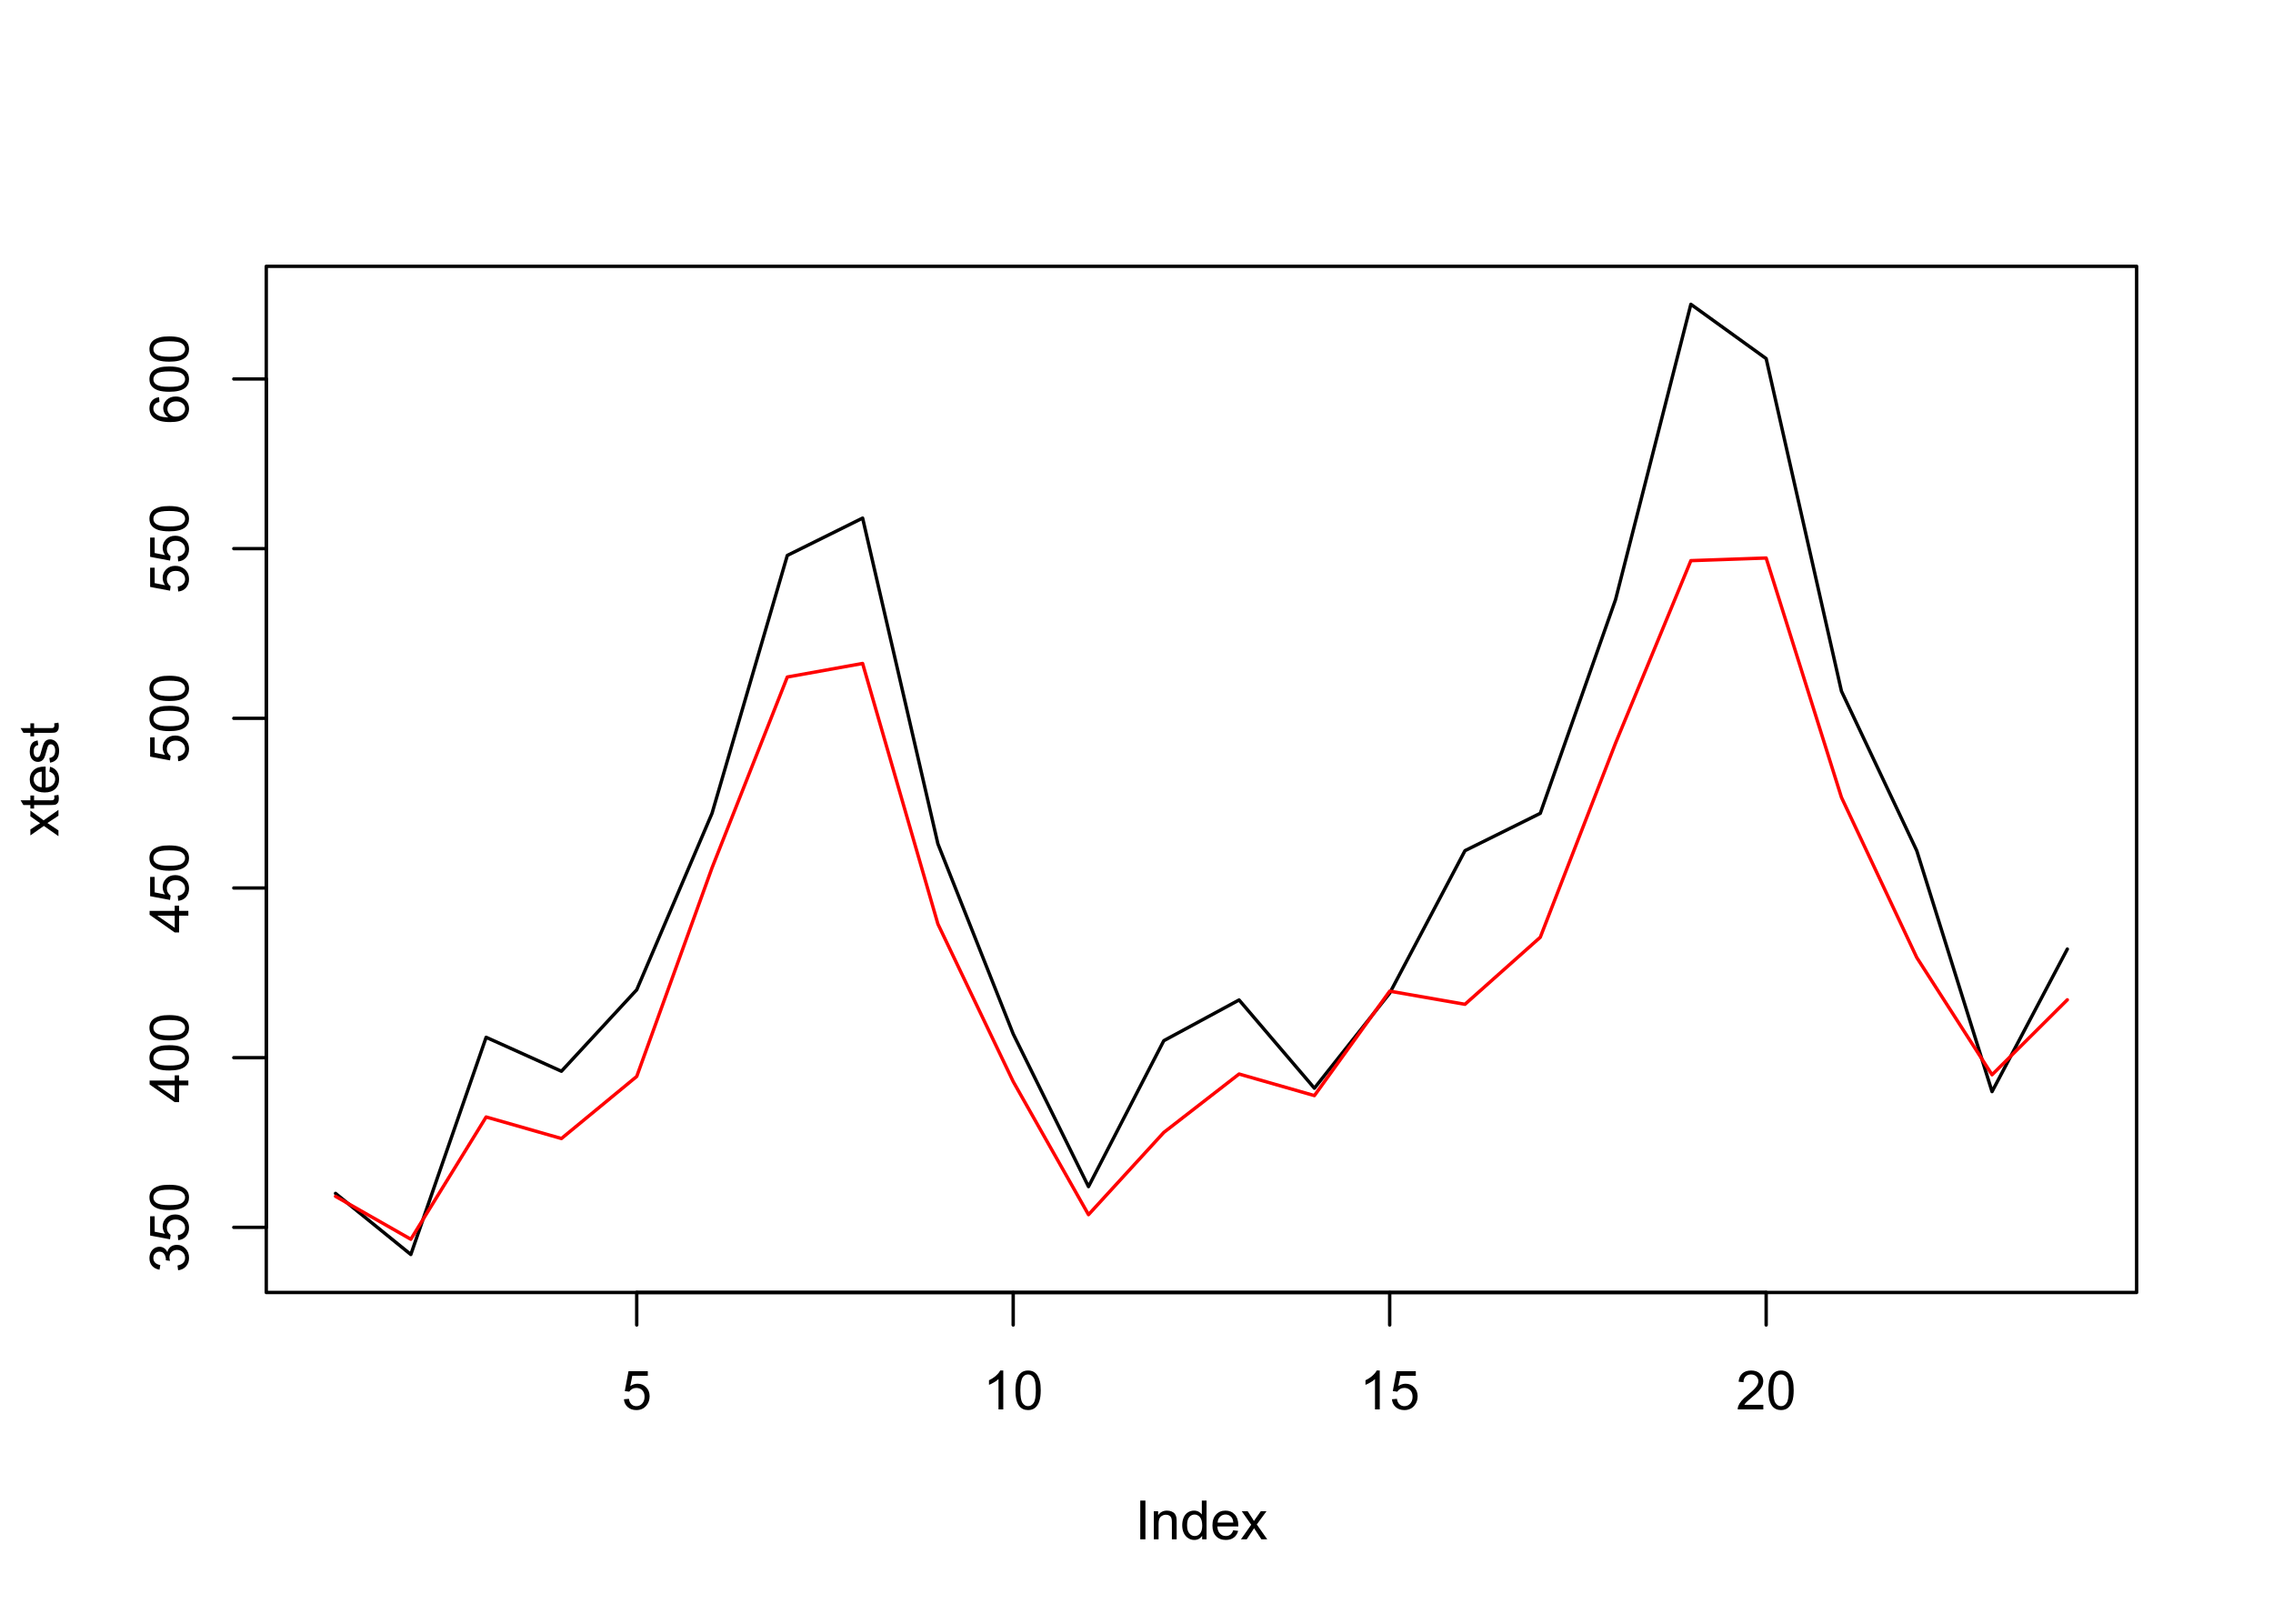
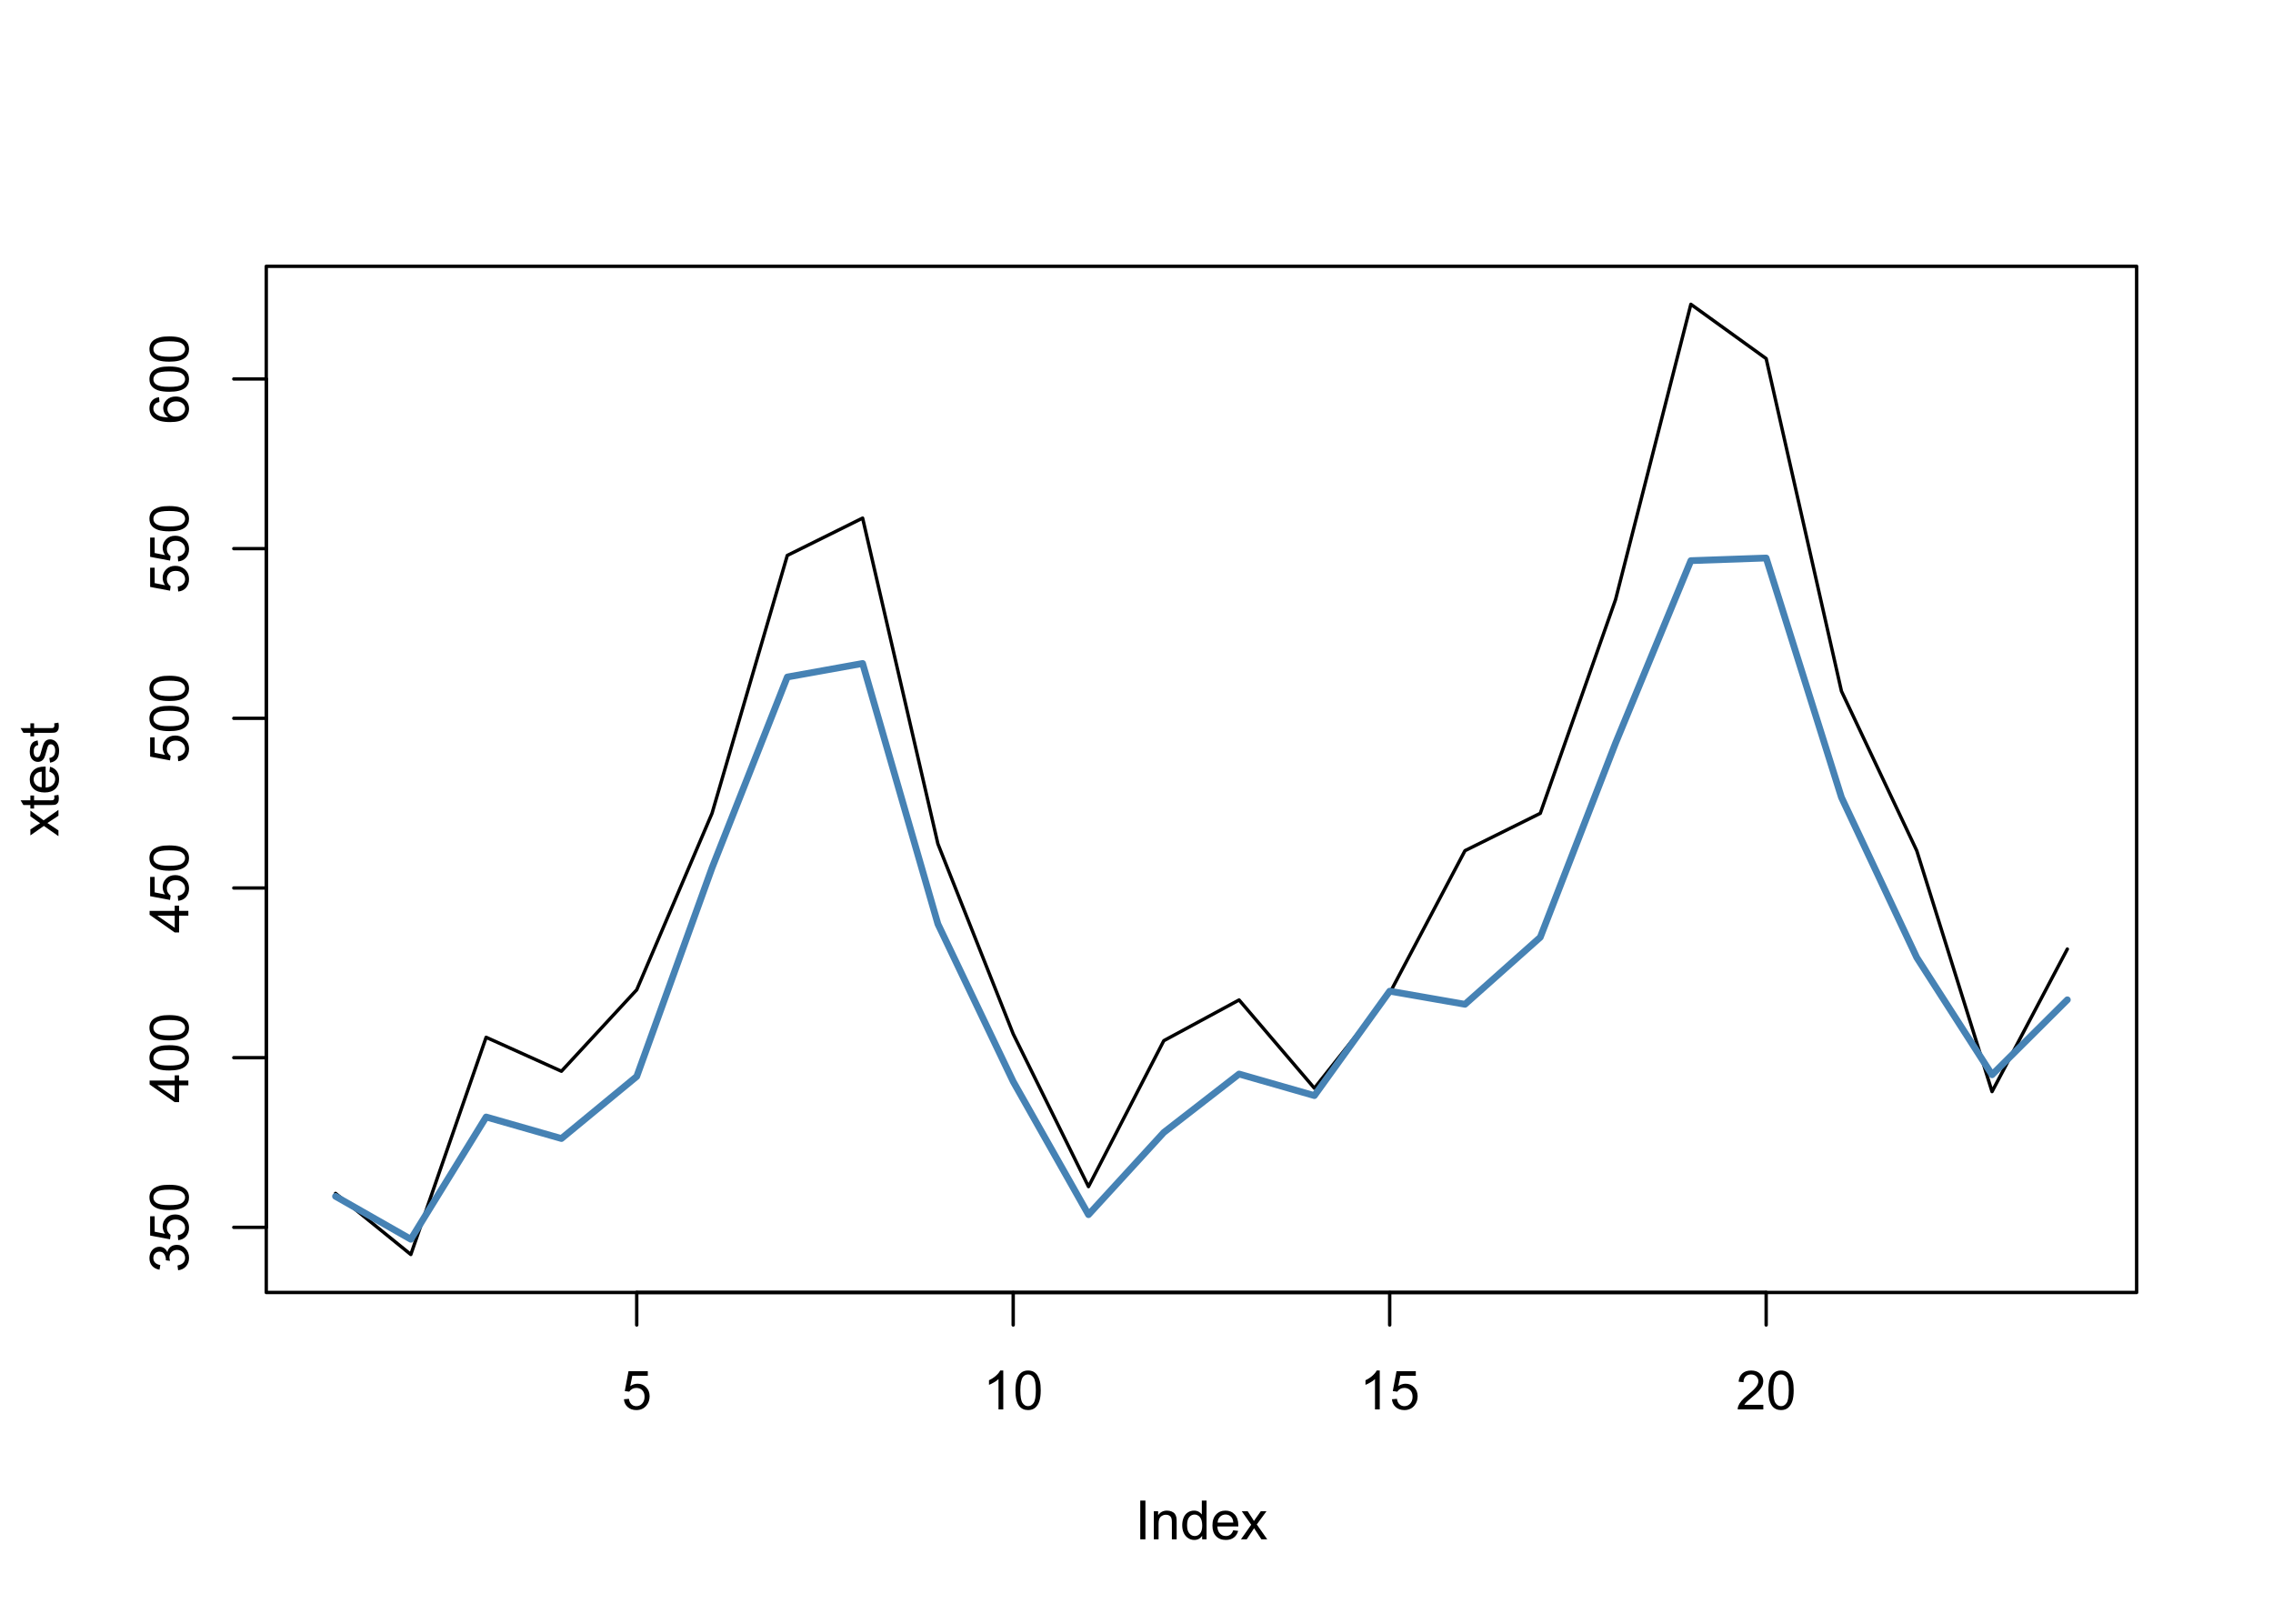
<svg xmlns="http://www.w3.org/2000/svg" xmlns:xlink="http://www.w3.org/1999/xlink" width="504pt" height="360pt" viewBox="0 0 504 360" version="1.1">
  <defs>
    <g>
      <symbol overflow="visible" id="glyph0-0">
        <path style="stroke:none;" d="M 1.5 0 L 1.5 -7.5 L 7.5 -7.5 L 7.5 0 Z M 1.688 -0.188 L 7.312 -0.188 L 7.312 -7.312 L 1.688 -7.312 Z M 1.688 -0.188 " />
      </symbol>
      <symbol overflow="visible" id="glyph0-1">
        <path style="stroke:none;" d="M 0.5 -2.25 L 1.605 -2.344 C 1.684 -1.805 1.871 -1.398 2.176 -1.125 C 2.473 -0.852 2.836 -0.715 3.258 -0.719 C 3.766 -0.715 4.195 -0.906 4.547 -1.293 C 4.898 -1.672 5.074 -2.18 5.074 -2.82 C 5.074 -3.414 4.902 -3.891 4.566 -4.242 C 4.227 -4.59 3.785 -4.762 3.242 -4.766 C 2.898 -4.762 2.594 -4.684 2.32 -4.531 C 2.047 -4.375 1.832 -4.176 1.676 -3.93 L 0.688 -4.062 L 1.516 -8.473 L 5.789 -8.473 L 5.789 -7.465 L 2.359 -7.465 L 1.898 -5.156 C 2.414 -5.516 2.953 -5.695 3.523 -5.695 C 4.27 -5.695 4.902 -5.434 5.422 -4.914 C 5.934 -4.395 6.191 -3.727 6.195 -2.914 C 6.191 -2.133 5.965 -1.461 5.516 -0.898 C 4.961 -0.199 4.211 0.145 3.258 0.148 C 2.477 0.145 1.836 -0.07 1.344 -0.508 C 0.844 -0.941 0.562 -1.523 0.5 -2.25 Z M 0.5 -2.25 " />
      </symbol>
      <symbol overflow="visible" id="glyph0-2">
        <path style="stroke:none;" d="M 4.469 0 L 3.414 0 L 3.414 -6.719 C 3.16 -6.477 2.828 -6.234 2.414 -5.996 C 2 -5.75 1.629 -5.57 1.305 -5.449 L 1.305 -6.469 C 1.895 -6.742 2.41 -7.078 2.852 -7.477 C 3.293 -7.871 3.605 -8.254 3.789 -8.625 L 4.469 -8.625 Z M 4.469 0 " />
      </symbol>
      <symbol overflow="visible" id="glyph0-3">
        <path style="stroke:none;" d="M 0.5 -4.234 C 0.496 -5.246 0.602 -6.062 0.812 -6.688 C 1.02 -7.305 1.328 -7.785 1.742 -8.121 C 2.148 -8.457 2.668 -8.625 3.297 -8.625 C 3.758 -8.625 4.164 -8.531 4.512 -8.348 C 4.855 -8.16 5.141 -7.891 5.371 -7.543 C 5.594 -7.191 5.773 -6.766 5.906 -6.266 C 6.035 -5.762 6.098 -5.086 6.102 -4.234 C 6.098 -3.227 5.996 -2.414 5.789 -1.797 C 5.578 -1.176 5.266 -0.695 4.859 -0.359 C 4.445 -0.02 3.926 0.145 3.297 0.148 C 2.465 0.145 1.816 -0.148 1.348 -0.742 C 0.781 -1.457 0.496 -2.621 0.5 -4.234 Z M 1.582 -4.234 C 1.582 -2.824 1.746 -1.887 2.074 -1.418 C 2.402 -0.949 2.809 -0.715 3.297 -0.719 C 3.777 -0.715 4.184 -0.949 4.52 -1.422 C 4.848 -1.887 5.016 -2.824 5.016 -4.234 C 5.016 -5.648 4.848 -6.59 4.52 -7.055 C 4.184 -7.516 3.773 -7.746 3.289 -7.75 C 2.801 -7.746 2.414 -7.543 2.125 -7.137 C 1.762 -6.613 1.582 -5.645 1.582 -4.234 Z M 1.582 -4.234 " />
      </symbol>
      <symbol overflow="visible" id="glyph0-4">
        <path style="stroke:none;" d="M 6.039 -1.016 L 6.039 0 L 0.363 0 C 0.355 -0.254 0.395 -0.496 0.484 -0.734 C 0.629 -1.117 0.859 -1.5 1.18 -1.875 C 1.492 -2.25 1.953 -2.684 2.562 -3.176 C 3.492 -3.941 4.125 -4.547 4.453 -4.992 C 4.781 -5.438 4.945 -5.859 4.945 -6.266 C 4.945 -6.68 4.793 -7.031 4.496 -7.32 C 4.191 -7.602 3.805 -7.746 3.328 -7.75 C 2.82 -7.746 2.414 -7.594 2.109 -7.293 C 1.805 -6.984 1.648 -6.562 1.648 -6.031 L 0.562 -6.141 C 0.633 -6.945 0.91 -7.559 1.398 -7.988 C 1.879 -8.41 2.531 -8.625 3.352 -8.625 C 4.172 -8.625 4.824 -8.395 5.309 -7.938 C 5.789 -7.48 6.027 -6.914 6.031 -6.242 C 6.027 -5.895 5.957 -5.559 5.82 -5.227 C 5.676 -4.891 5.441 -4.539 5.117 -4.176 C 4.789 -3.805 4.25 -3.301 3.492 -2.664 C 2.859 -2.129 2.453 -1.77 2.273 -1.582 C 2.094 -1.395 1.945 -1.203 1.828 -1.016 Z M 6.039 -1.016 " />
      </symbol>
      <symbol overflow="visible" id="glyph0-5">
        <path style="stroke:none;" d="M 1.117 0 L 1.117 -8.59 L 2.258 -8.59 L 2.258 0 Z M 1.117 0 " />
      </symbol>
      <symbol overflow="visible" id="glyph0-6">
        <path style="stroke:none;" d="M 0.789 0 L 0.789 -6.223 L 1.742 -6.223 L 1.742 -5.336 C 2.195 -6.02 2.855 -6.363 3.719 -6.363 C 4.09 -6.363 4.434 -6.293 4.754 -6.16 C 5.066 -6.023 5.305 -5.848 5.461 -5.633 C 5.617 -5.41 5.727 -5.152 5.789 -4.852 C 5.828 -4.656 5.848 -4.312 5.848 -3.828 L 5.848 0 L 4.793 0 L 4.793 -3.785 C 4.793 -4.215 4.75 -4.535 4.668 -4.75 C 4.586 -4.961 4.441 -5.129 4.234 -5.258 C 4.023 -5.383 3.777 -5.449 3.5 -5.449 C 3.047 -5.449 2.66 -5.305 2.332 -5.02 C 2.004 -4.734 1.84 -4.195 1.844 -3.398 L 1.844 0 Z M 0.789 0 " />
      </symbol>
      <symbol overflow="visible" id="glyph0-7">
        <path style="stroke:none;" d="M 4.828 0 L 4.828 -0.785 C 4.43 -0.168 3.848 0.141 3.086 0.141 C 2.59 0.141 2.133 0.004 1.719 -0.27 C 1.297 -0.543 0.977 -0.922 0.75 -1.414 C 0.523 -1.898 0.41 -2.465 0.41 -3.105 C 0.41 -3.727 0.512 -4.289 0.719 -4.797 C 0.926 -5.301 1.238 -5.688 1.652 -5.957 C 2.066 -6.227 2.527 -6.363 3.039 -6.363 C 3.41 -6.363 3.746 -6.281 4.043 -6.125 C 4.336 -5.965 4.574 -5.762 4.758 -5.508 L 4.758 -8.59 L 5.805 -8.59 L 5.805 0 Z M 1.492 -3.105 C 1.488 -2.309 1.656 -1.711 1.996 -1.316 C 2.328 -0.922 2.727 -0.727 3.188 -0.727 C 3.648 -0.727 4.039 -0.914 4.359 -1.293 C 4.68 -1.668 4.84 -2.242 4.844 -3.016 C 4.84 -3.867 4.676 -4.492 4.352 -4.895 C 4.02 -5.289 3.617 -5.488 3.141 -5.492 C 2.672 -5.488 2.277 -5.297 1.965 -4.918 C 1.645 -4.531 1.488 -3.93 1.492 -3.105 Z M 1.492 -3.105 " />
      </symbol>
      <symbol overflow="visible" id="glyph0-8">
        <path style="stroke:none;" d="M 5.051 -2.004 L 6.141 -1.867 C 5.969 -1.23 5.648 -0.738 5.184 -0.387 C 4.719 -0.035 4.125 0.141 3.406 0.141 C 2.492 0.141 1.77 -0.137 1.238 -0.699 C 0.699 -1.254 0.434 -2.043 0.438 -3.059 C 0.434 -4.105 0.703 -4.918 1.246 -5.496 C 1.781 -6.074 2.48 -6.363 3.344 -6.363 C 4.176 -6.363 4.855 -6.078 5.383 -5.512 C 5.91 -4.945 6.176 -4.148 6.176 -3.125 C 6.176 -3.059 6.172 -2.965 6.172 -2.844 L 1.531 -2.844 C 1.562 -2.156 1.758 -1.633 2.109 -1.27 C 2.457 -0.906 2.891 -0.727 3.41 -0.727 C 3.797 -0.727 4.125 -0.828 4.402 -1.031 C 4.672 -1.234 4.891 -1.559 5.051 -2.004 Z M 1.586 -3.711 L 5.062 -3.711 C 5.016 -4.227 4.883 -4.621 4.664 -4.887 C 4.328 -5.293 3.891 -5.496 3.359 -5.496 C 2.871 -5.496 2.465 -5.332 2.137 -5.008 C 1.805 -4.684 1.621 -4.25 1.586 -3.711 Z M 1.586 -3.711 " />
      </symbol>
      <symbol overflow="visible" id="glyph0-9">
        <path style="stroke:none;" d="M 0.086 0 L 2.359 -3.234 L 0.258 -6.223 L 1.578 -6.223 L 2.531 -4.766 C 2.711 -4.484 2.855 -4.254 2.965 -4.066 C 3.137 -4.324 3.293 -4.551 3.438 -4.75 L 4.488 -6.223 L 5.75 -6.223 L 3.598 -3.293 L 5.914 0 L 4.617 0 L 3.34 -1.934 L 3 -2.453 L 1.367 0 Z M 0.086 0 " />
      </symbol>
      <symbol overflow="visible" id="glyph1-0">
        <path style="stroke:none;" d="M 0 -1.5 L -7.5 -1.5 L -7.5 -7.5 L 0 -7.5 Z M -0.188 -1.688 L -0.188 -7.312 L -7.312 -7.312 L -7.312 -1.688 Z M -0.188 -1.688 " />
      </symbol>
      <symbol overflow="visible" id="glyph1-1">
        <path style="stroke:none;" d="M -2.266 -0.504 L -2.406 -1.559 C -1.809 -1.68 -1.379 -1.883 -1.113 -2.176 C -0.848 -2.465 -0.715 -2.82 -0.719 -3.242 C -0.715 -3.734 -0.887 -4.152 -1.234 -4.496 C -1.574 -4.832 -2 -5.004 -2.512 -5.008 C -2.992 -5.004 -3.391 -4.848 -3.711 -4.535 C -4.023 -4.219 -4.184 -3.816 -4.184 -3.328 C -4.184 -3.129 -4.145 -2.879 -4.066 -2.586 L -4.992 -2.703 C -4.984 -2.77 -4.98 -2.828 -4.98 -2.871 C -4.98 -3.32 -5.098 -3.723 -5.332 -4.086 C -5.566 -4.441 -5.926 -4.621 -6.414 -4.625 C -6.801 -4.621 -7.121 -4.492 -7.375 -4.23 C -7.629 -3.969 -7.758 -3.629 -7.758 -3.219 C -7.758 -2.805 -7.629 -2.465 -7.371 -2.191 C -7.113 -1.918 -6.727 -1.742 -6.211 -1.664 L -6.398 -0.609 C -7.105 -0.738 -7.652 -1.031 -8.043 -1.488 C -8.43 -1.945 -8.625 -2.512 -8.625 -3.195 C -8.625 -3.66 -8.523 -4.094 -8.324 -4.488 C -8.121 -4.883 -7.848 -5.184 -7.5 -5.395 C -7.148 -5.602 -6.777 -5.707 -6.391 -5.707 C -6.02 -5.707 -5.684 -5.605 -5.379 -5.406 C -5.074 -5.207 -4.832 -4.914 -4.652 -4.523 C -4.535 -5.031 -4.289 -5.426 -3.922 -5.707 C -3.547 -5.988 -3.086 -6.129 -2.535 -6.129 C -1.781 -6.129 -1.145 -5.855 -0.629 -5.309 C -0.105 -4.762 0.152 -4.07 0.152 -3.234 C 0.152 -2.477 -0.07 -1.848 -0.52 -1.355 C -0.969 -0.855 -1.551 -0.574 -2.266 -0.504 Z M -2.266 -0.504 " />
      </symbol>
      <symbol overflow="visible" id="glyph1-2">
        <path style="stroke:none;" d="M -2.25 -0.5 L -2.344 -1.605 C -1.805 -1.684 -1.398 -1.871 -1.125 -2.176 C -0.852 -2.473 -0.715 -2.836 -0.719 -3.258 C -0.715 -3.766 -0.906 -4.195 -1.293 -4.547 C -1.672 -4.898 -2.18 -5.074 -2.816 -5.074 C -3.414 -5.074 -3.891 -4.902 -4.242 -4.566 C -4.59 -4.227 -4.762 -3.785 -4.766 -3.242 C -4.762 -2.898 -4.684 -2.594 -4.531 -2.32 C -4.375 -2.047 -4.176 -1.832 -3.93 -1.676 L -4.062 -0.688 L -8.473 -1.52 L -8.473 -5.789 L -7.465 -5.789 L -7.465 -2.363 L -5.156 -1.898 C -5.516 -2.414 -5.695 -2.953 -5.695 -3.523 C -5.695 -4.27 -5.434 -4.902 -4.914 -5.422 C -4.395 -5.934 -3.727 -6.191 -2.91 -6.195 C -2.133 -6.191 -1.461 -5.965 -0.895 -5.516 C -0.199 -4.961 0.145 -4.211 0.148 -3.258 C 0.145 -2.477 -0.07 -1.836 -0.508 -1.344 C -0.941 -0.848 -1.523 -0.566 -2.25 -0.5 Z M -2.25 -0.5 " />
      </symbol>
      <symbol overflow="visible" id="glyph1-3">
        <path style="stroke:none;" d="M -4.234 -0.5 C -5.246 -0.496 -6.062 -0.602 -6.688 -0.812 C -7.305 -1.02 -7.785 -1.328 -8.121 -1.742 C -8.457 -2.152 -8.625 -2.672 -8.625 -3.301 C -8.625 -3.758 -8.531 -4.164 -8.348 -4.512 C -8.16 -4.859 -7.891 -5.145 -7.543 -5.371 C -7.191 -5.594 -6.766 -5.773 -6.266 -5.906 C -5.762 -6.035 -5.086 -6.098 -4.234 -6.102 C -3.223 -6.098 -2.41 -5.996 -1.793 -5.789 C -1.176 -5.578 -0.695 -5.266 -0.359 -4.859 C -0.02 -4.445 0.145 -3.926 0.148 -3.297 C 0.145 -2.465 -0.148 -1.816 -0.742 -1.348 C -1.457 -0.781 -2.621 -0.496 -4.234 -0.5 Z M -4.234 -1.582 C -2.824 -1.582 -1.887 -1.746 -1.418 -2.074 C -0.949 -2.402 -0.715 -2.809 -0.719 -3.297 C -0.715 -3.777 -0.949 -4.184 -1.422 -4.52 C -1.887 -4.848 -2.824 -5.016 -4.234 -5.016 C -5.648 -5.016 -6.59 -4.848 -7.055 -4.52 C -7.516 -4.188 -7.746 -3.777 -7.75 -3.289 C -7.746 -2.801 -7.543 -2.414 -7.137 -2.129 C -6.613 -1.762 -5.645 -1.582 -4.234 -1.582 Z M -4.234 -1.582 " />
      </symbol>
      <symbol overflow="visible" id="glyph1-4">
        <path style="stroke:none;" d="M 0 -3.879 L -2.055 -3.879 L -2.055 -0.152 L -3.023 -0.152 L -8.59 -4.074 L -8.59 -4.934 L -3.023 -4.934 L -3.023 -6.094 L -2.055 -6.094 L -2.055 -4.934 L 0 -4.934 Z M -3.023 -3.879 L -6.898 -3.879 L -3.023 -1.191 Z M -3.023 -3.879 " />
      </symbol>
      <symbol overflow="visible" id="glyph1-5">
        <path style="stroke:none;" d="M -6.484 -5.969 L -6.406 -4.922 C -6.812 -4.828 -7.113 -4.695 -7.305 -4.523 C -7.605 -4.238 -7.758 -3.887 -7.758 -3.469 C -7.758 -3.133 -7.664 -2.836 -7.477 -2.586 C -7.234 -2.25 -6.879 -1.988 -6.414 -1.797 C -5.949 -1.605 -5.289 -1.508 -4.43 -1.5 C -4.812 -1.754 -5.098 -2.062 -5.289 -2.434 C -5.473 -2.797 -5.566 -3.184 -5.57 -3.586 C -5.566 -4.289 -5.309 -4.887 -4.793 -5.383 C -4.277 -5.875 -3.609 -6.121 -2.789 -6.125 C -2.25 -6.121 -1.746 -6.004 -1.285 -5.773 C -0.816 -5.539 -0.461 -5.223 -0.219 -4.816 C 0.027 -4.41 0.145 -3.949 0.148 -3.434 C 0.145 -2.555 -0.176 -1.836 -0.82 -1.285 C -1.469 -0.727 -2.535 -0.449 -4.02 -0.453 C -5.676 -0.449 -6.883 -0.758 -7.641 -1.371 C -8.297 -1.906 -8.625 -2.625 -8.625 -3.535 C -8.625 -4.207 -8.434 -4.762 -8.055 -5.195 C -7.676 -5.625 -7.152 -5.883 -6.484 -5.969 Z M -2.781 -1.664 C -2.418 -1.664 -2.07 -1.738 -1.738 -1.895 C -1.406 -2.043 -1.152 -2.262 -0.98 -2.543 C -0.801 -2.82 -0.715 -3.109 -0.719 -3.414 C -0.715 -3.859 -0.895 -4.242 -1.258 -4.566 C -1.613 -4.883 -2.102 -5.043 -2.723 -5.047 C -3.312 -5.043 -3.781 -4.887 -4.125 -4.57 C -4.469 -4.25 -4.641 -3.852 -4.641 -3.375 C -4.641 -2.898 -4.469 -2.492 -4.129 -2.16 C -3.785 -1.828 -3.336 -1.664 -2.781 -1.664 Z M -2.781 -1.664 " />
      </symbol>
      <symbol overflow="visible" id="glyph1-6">
        <path style="stroke:none;" d="M 0 -0.086 L -3.234 -2.359 L -6.223 -0.258 L -6.223 -1.578 L -4.766 -2.531 C -4.484 -2.711 -4.254 -2.855 -4.066 -2.965 C -4.324 -3.137 -4.551 -3.293 -4.75 -3.441 L -6.223 -4.488 L -6.223 -5.75 L -3.293 -3.598 L 0 -5.914 L 0 -4.617 L -1.934 -3.34 L -2.453 -3 L 0 -1.367 Z M 0 -0.086 " />
      </symbol>
      <symbol overflow="visible" id="glyph1-7">
        <path style="stroke:none;" d="M -0.941 -3.094 L -0.012 -3.246 C 0.051 -2.949 0.082 -2.684 0.082 -2.449 C 0.082 -2.066 0.023 -1.77 -0.098 -1.559 C -0.219 -1.348 -0.379 -1.199 -0.574 -1.113 C -0.77 -1.027 -1.184 -0.984 -1.82 -0.984 L -5.402 -0.984 L -5.402 -0.211 L -6.223 -0.211 L -6.223 -0.984 L -7.766 -0.984 L -8.398 -2.035 L -6.223 -2.035 L -6.223 -3.094 L -5.402 -3.094 L -5.402 -2.035 L -1.762 -2.031 C -1.461 -2.027 -1.27 -2.047 -1.184 -2.086 C -1.098 -2.125 -1.027 -2.184 -0.977 -2.27 C -0.926 -2.352 -0.902 -2.473 -0.902 -2.633 C -0.902 -2.742 -0.914 -2.898 -0.941 -3.094 Z M -0.941 -3.094 " />
      </symbol>
      <symbol overflow="visible" id="glyph1-8">
        <path style="stroke:none;" d="M -2.004 -5.051 L -1.867 -6.141 C -1.23 -5.969 -0.738 -5.648 -0.387 -5.184 C -0.035 -4.719 0.141 -4.125 0.141 -3.406 C 0.141 -2.492 -0.137 -1.77 -0.699 -1.238 C -1.254 -0.703 -2.043 -0.438 -3.059 -0.441 C -4.105 -0.438 -4.918 -0.707 -5.496 -1.25 C -6.074 -1.785 -6.363 -2.484 -6.363 -3.348 C -6.363 -4.176 -6.078 -4.855 -5.512 -5.383 C -4.945 -5.91 -4.148 -6.176 -3.121 -6.176 C -3.055 -6.176 -2.961 -6.172 -2.84 -6.172 L -2.844 -1.531 C -2.156 -1.566 -1.633 -1.762 -1.27 -2.109 C -0.906 -2.457 -0.727 -2.891 -0.727 -3.41 C -0.727 -3.797 -0.828 -4.125 -1.031 -4.402 C -1.234 -4.672 -1.559 -4.891 -2.004 -5.051 Z M -3.711 -1.59 L -3.707 -5.062 C -4.227 -5.016 -4.621 -4.883 -4.887 -4.664 C -5.293 -4.328 -5.496 -3.891 -5.496 -3.359 C -5.496 -2.871 -5.332 -2.465 -5.008 -2.137 C -4.684 -1.805 -4.25 -1.621 -3.711 -1.59 Z M -3.711 -1.59 " />
      </symbol>
      <symbol overflow="visible" id="glyph1-9">
        <path style="stroke:none;" d="M -1.859 -0.371 L -2.023 -1.414 C -1.602 -1.469 -1.281 -1.633 -1.059 -1.902 C -0.836 -2.168 -0.727 -2.543 -0.727 -3.023 C -0.727 -3.508 -0.824 -3.867 -1.02 -4.102 C -1.215 -4.336 -1.445 -4.453 -1.715 -4.453 C -1.953 -4.453 -2.141 -4.348 -2.277 -4.141 C -2.367 -3.996 -2.488 -3.637 -2.637 -3.062 C -2.832 -2.289 -3 -1.754 -3.145 -1.457 C -3.285 -1.156 -3.48 -0.93 -3.734 -0.777 C -3.984 -0.621 -4.266 -0.543 -4.57 -0.547 C -4.844 -0.543 -5.098 -0.605 -5.34 -0.734 C -5.574 -0.859 -5.773 -1.035 -5.93 -1.254 C -6.047 -1.418 -6.148 -1.641 -6.234 -1.926 C -6.32 -2.207 -6.363 -2.512 -6.363 -2.836 C -6.363 -3.324 -6.293 -3.75 -6.152 -4.121 C -6.012 -4.488 -5.82 -4.762 -5.578 -4.938 C -5.336 -5.113 -5.016 -5.234 -4.617 -5.305 L -4.477 -4.273 C -4.797 -4.223 -5.047 -4.086 -5.227 -3.863 C -5.406 -3.637 -5.496 -3.32 -5.496 -2.914 C -5.496 -2.426 -5.414 -2.082 -5.254 -1.875 C -5.094 -1.668 -4.906 -1.562 -4.695 -1.566 C -4.555 -1.562 -4.434 -1.605 -4.324 -1.695 C -4.211 -1.777 -4.117 -1.914 -4.043 -2.098 C -4.004 -2.203 -3.914 -2.512 -3.773 -3.031 C -3.57 -3.773 -3.406 -4.293 -3.281 -4.59 C -3.156 -4.879 -2.973 -5.113 -2.73 -5.285 C -2.488 -5.453 -2.188 -5.535 -1.828 -5.539 C -1.477 -5.535 -1.145 -5.434 -0.832 -5.23 C -0.52 -5.023 -0.277 -4.727 -0.113 -4.34 C 0.059 -3.953 0.141 -3.516 0.141 -3.031 C 0.141 -2.219 -0.027 -1.602 -0.363 -1.18 C -0.699 -0.754 -1.195 -0.484 -1.859 -0.371 Z M -1.859 -0.371 " />
      </symbol>
    </g>
  </defs>
  <g id="surface4">
    <rect x="0" y="0" width="504" height="360" style="fill:rgb(100%,100%,100%);fill-opacity:1;stroke:none;" />
    <path style="fill:none;stroke-width:0.75;stroke-linecap:round;stroke-linejoin:round;stroke:rgb(0%,0%,0%);stroke-opacity:1;stroke-miterlimit:10;" d="M 74.398 264.59 L 91.094 278.133 L 107.793 229.98 L 124.488 237.504 L 141.184 219.449 L 157.879 180.324 L 174.574 123.145 L 191.27 114.867 L 207.965 187.094 L 224.66 229.23 L 241.355 263.086 L 258.051 230.734 L 274.746 221.703 L 291.445 241.266 L 308.141 220.199 L 324.836 188.602 L 341.531 180.324 L 358.227 132.922 L 374.922 67.465 L 391.617 79.504 L 408.312 153.238 L 425.008 188.602 L 441.703 242.02 L 458.398 210.418 " />
    <path style="fill:none;stroke-width:0.75;stroke-linecap:round;stroke-linejoin:round;stroke:rgb(0%,0%,0%);stroke-opacity:1;stroke-miterlimit:10;" d="M 141.184 286.559 L 391.617 286.559 " />
    <path style="fill:none;stroke-width:0.75;stroke-linecap:round;stroke-linejoin:round;stroke:rgb(0%,0%,0%);stroke-opacity:1;stroke-miterlimit:10;" d="M 141.184 286.559 L 141.184 293.762 " />
    <path style="fill:none;stroke-width:0.75;stroke-linecap:round;stroke-linejoin:round;stroke:rgb(0%,0%,0%);stroke-opacity:1;stroke-miterlimit:10;" d="M 224.66 286.559 L 224.66 293.762 " />
    <path style="fill:none;stroke-width:0.75;stroke-linecap:round;stroke-linejoin:round;stroke:rgb(0%,0%,0%);stroke-opacity:1;stroke-miterlimit:10;" d="M 308.141 286.559 L 308.141 293.762 " />
    <path style="fill:none;stroke-width:0.75;stroke-linecap:round;stroke-linejoin:round;stroke:rgb(0%,0%,0%);stroke-opacity:1;stroke-miterlimit:10;" d="M 391.617 286.559 L 391.617 293.762 " />
    <g style="fill:rgb(0%,0%,0%);fill-opacity:1;">
      <use xlink:href="#glyph0-1" x="137.848" y="312.48" />
    </g>
    <g style="fill:rgb(0%,0%,0%);fill-opacity:1;">
      <use xlink:href="#glyph0-2" x="217.988" y="312.48" />
      <use xlink:href="#glyph0-3" x="224.662" y="312.48" />
    </g>
    <g style="fill:rgb(0%,0%,0%);fill-opacity:1;">
      <use xlink:href="#glyph0-2" x="301.469" y="312.48" />
      <use xlink:href="#glyph0-1" x="308.143" y="312.48" />
    </g>
    <g style="fill:rgb(0%,0%,0%);fill-opacity:1;">
      <use xlink:href="#glyph0-4" x="384.945" y="312.48" />
      <use xlink:href="#glyph0-3" x="391.619" y="312.48" />
    </g>
    <path style="fill:none;stroke-width:0.75;stroke-linecap:round;stroke-linejoin:round;stroke:rgb(0%,0%,0%);stroke-opacity:1;stroke-miterlimit:10;" d="M 59.039 272.113 L 59.039 84.02 " />
    <path style="fill:none;stroke-width:0.75;stroke-linecap:round;stroke-linejoin:round;stroke:rgb(0%,0%,0%);stroke-opacity:1;stroke-miterlimit:10;" d="M 59.039 272.113 L 51.84 272.113 " />
    <path style="fill:none;stroke-width:0.75;stroke-linecap:round;stroke-linejoin:round;stroke:rgb(0%,0%,0%);stroke-opacity:1;stroke-miterlimit:10;" d="M 59.039 234.496 L 51.84 234.496 " />
    <path style="fill:none;stroke-width:0.75;stroke-linecap:round;stroke-linejoin:round;stroke:rgb(0%,0%,0%);stroke-opacity:1;stroke-miterlimit:10;" d="M 59.039 196.875 L 51.84 196.875 " />
    <path style="fill:none;stroke-width:0.75;stroke-linecap:round;stroke-linejoin:round;stroke:rgb(0%,0%,0%);stroke-opacity:1;stroke-miterlimit:10;" d="M 59.039 159.258 L 51.84 159.258 " />
    <path style="fill:none;stroke-width:0.75;stroke-linecap:round;stroke-linejoin:round;stroke:rgb(0%,0%,0%);stroke-opacity:1;stroke-miterlimit:10;" d="M 59.039 121.637 L 51.84 121.637 " />
    <path style="fill:none;stroke-width:0.75;stroke-linecap:round;stroke-linejoin:round;stroke:rgb(0%,0%,0%);stroke-opacity:1;stroke-miterlimit:10;" d="M 59.039 84.02 L 51.84 84.02 " />
    <g style="fill:rgb(0%,0%,0%);fill-opacity:1;">
      <use xlink:href="#glyph1-1" x="41.762" y="282.125" />
      <use xlink:href="#glyph1-2" x="41.762" y="275.451" />
      <use xlink:href="#glyph1-3" x="41.762" y="268.777" />
    </g>
    <g style="fill:rgb(0%,0%,0%);fill-opacity:1;">
      <use xlink:href="#glyph1-4" x="41.762" y="244.508" />
      <use xlink:href="#glyph1-3" x="41.762" y="237.834" />
      <use xlink:href="#glyph1-3" x="41.762" y="231.16" />
    </g>
    <g style="fill:rgb(0%,0%,0%);fill-opacity:1;">
      <use xlink:href="#glyph1-4" x="41.762" y="206.887" />
      <use xlink:href="#glyph1-2" x="41.762" y="200.213" />
      <use xlink:href="#glyph1-3" x="41.762" y="193.539" />
    </g>
    <g style="fill:rgb(0%,0%,0%);fill-opacity:1;">
      <use xlink:href="#glyph1-2" x="41.762" y="169.27" />
      <use xlink:href="#glyph1-3" x="41.762" y="162.596" />
      <use xlink:href="#glyph1-3" x="41.762" y="155.922" />
    </g>
    <g style="fill:rgb(0%,0%,0%);fill-opacity:1;">
      <use xlink:href="#glyph1-2" x="41.762" y="131.648" />
      <use xlink:href="#glyph1-2" x="41.762" y="124.975" />
      <use xlink:href="#glyph1-3" x="41.762" y="118.301" />
    </g>
    <g style="fill:rgb(0%,0%,0%);fill-opacity:1;">
      <use xlink:href="#glyph1-5" x="41.762" y="94.031" />
      <use xlink:href="#glyph1-3" x="41.762" y="87.357" />
      <use xlink:href="#glyph1-3" x="41.762" y="80.684" />
    </g>
    <path style="fill:none;stroke-width:0.75;stroke-linecap:round;stroke-linejoin:round;stroke:rgb(0%,0%,0%);stroke-opacity:1;stroke-miterlimit:10;" d="M 59.039 286.559 L 473.762 286.559 L 473.762 59.039 L 59.039 59.039 Z M 59.039 286.559 " />
    <g style="fill:rgb(0%,0%,0%);fill-opacity:1;">
      <use xlink:href="#glyph0-5" x="251.719" y="341.281" />
      <use xlink:href="#glyph0-6" x="255.053" y="341.281" />
      <use xlink:href="#glyph0-7" x="261.727" y="341.281" />
      <use xlink:href="#glyph0-8" x="268.4" y="341.281" />
      <use xlink:href="#glyph0-9" x="275.074" y="341.281" />
    </g>
    <g style="fill:rgb(0%,0%,0%);fill-opacity:1;">
      <use xlink:href="#glyph1-6" x="12.961" y="185.473" />
      <use xlink:href="#glyph1-7" x="12.961" y="179.473" />
      <use xlink:href="#glyph1-8" x="12.961" y="176.139" />
      <use xlink:href="#glyph1-9" x="12.961" y="169.465" />
      <use xlink:href="#glyph1-7" x="12.961" y="163.465" />
    </g>
-     <path style="fill:none;stroke-width:0.75;stroke-linecap:round;stroke-linejoin:round;stroke:rgb(100%,0%,0%);stroke-opacity:1;stroke-miterlimit:10;" d="M 74.398 265.242 L 91.094 274.754 L 107.793 247.648 L 124.488 252.422 L 141.184 238.66 L 157.879 192.414 L 174.574 150.102 L 191.27 147.098 L 207.965 204.863 L 224.66 239.793 L 241.355 269.301 L 258.051 251.074 L 274.746 238.121 L 291.445 242.906 L 308.141 219.75 L 324.836 222.66 L 341.531 207.801 L 358.227 164.746 L 374.922 124.301 L 391.617 123.719 L 408.312 176.785 L 425.008 212.293 L 441.703 238.289 L 458.398 221.668 " />
+     <path style="fill:none;stroke-width:1.5;stroke-linecap:round;stroke-linejoin:round;stroke:rgb(27.451%,50.98%,70.588%);stroke-opacity:1;stroke-miterlimit:10;" d="M 74.398 265.242 L 91.094 274.754 L 107.793 247.648 L 124.488 252.422 L 141.184 238.66 L 157.879 192.414 L 174.574 150.102 L 191.27 147.098 L 207.965 204.863 L 224.66 239.793 L 241.355 269.301 L 258.051 251.074 L 274.746 238.121 L 291.445 242.906 L 308.141 219.75 L 324.836 222.66 L 341.531 207.801 L 358.227 164.746 L 374.922 124.301 L 391.617 123.719 L 408.312 176.785 L 425.008 212.293 L 441.703 238.289 L 458.398 221.668 " />
  </g>
</svg>
